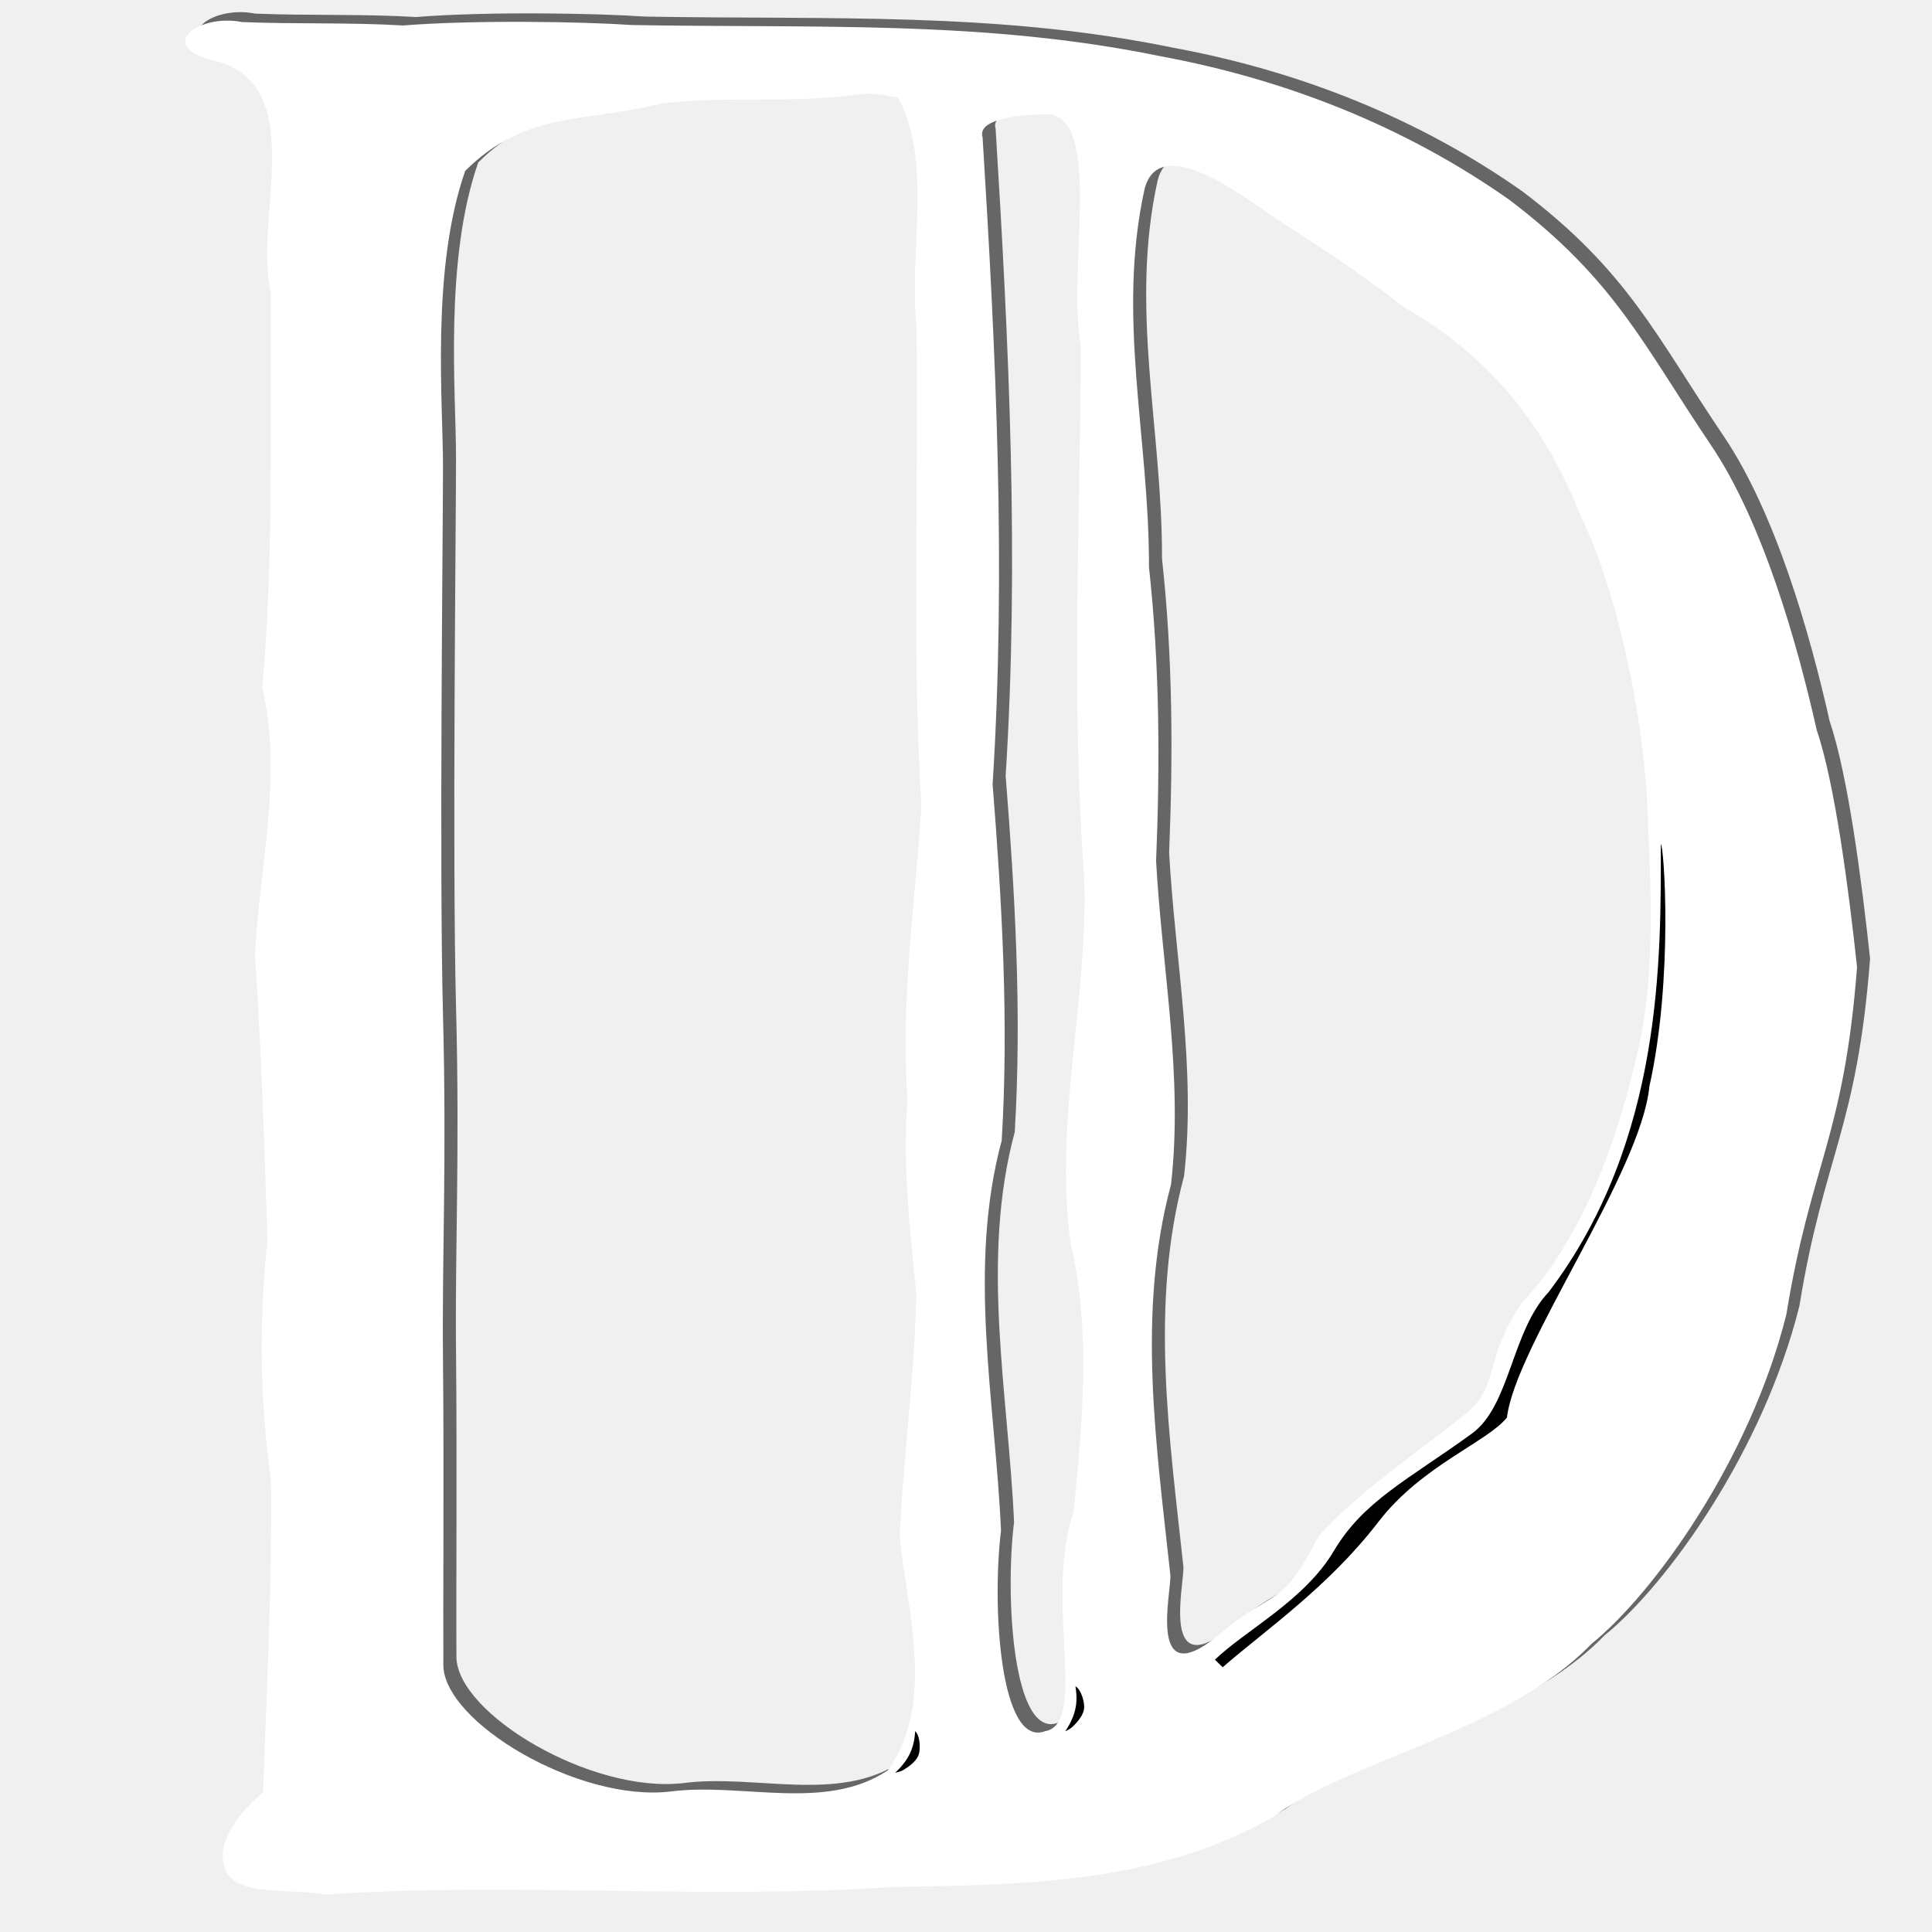
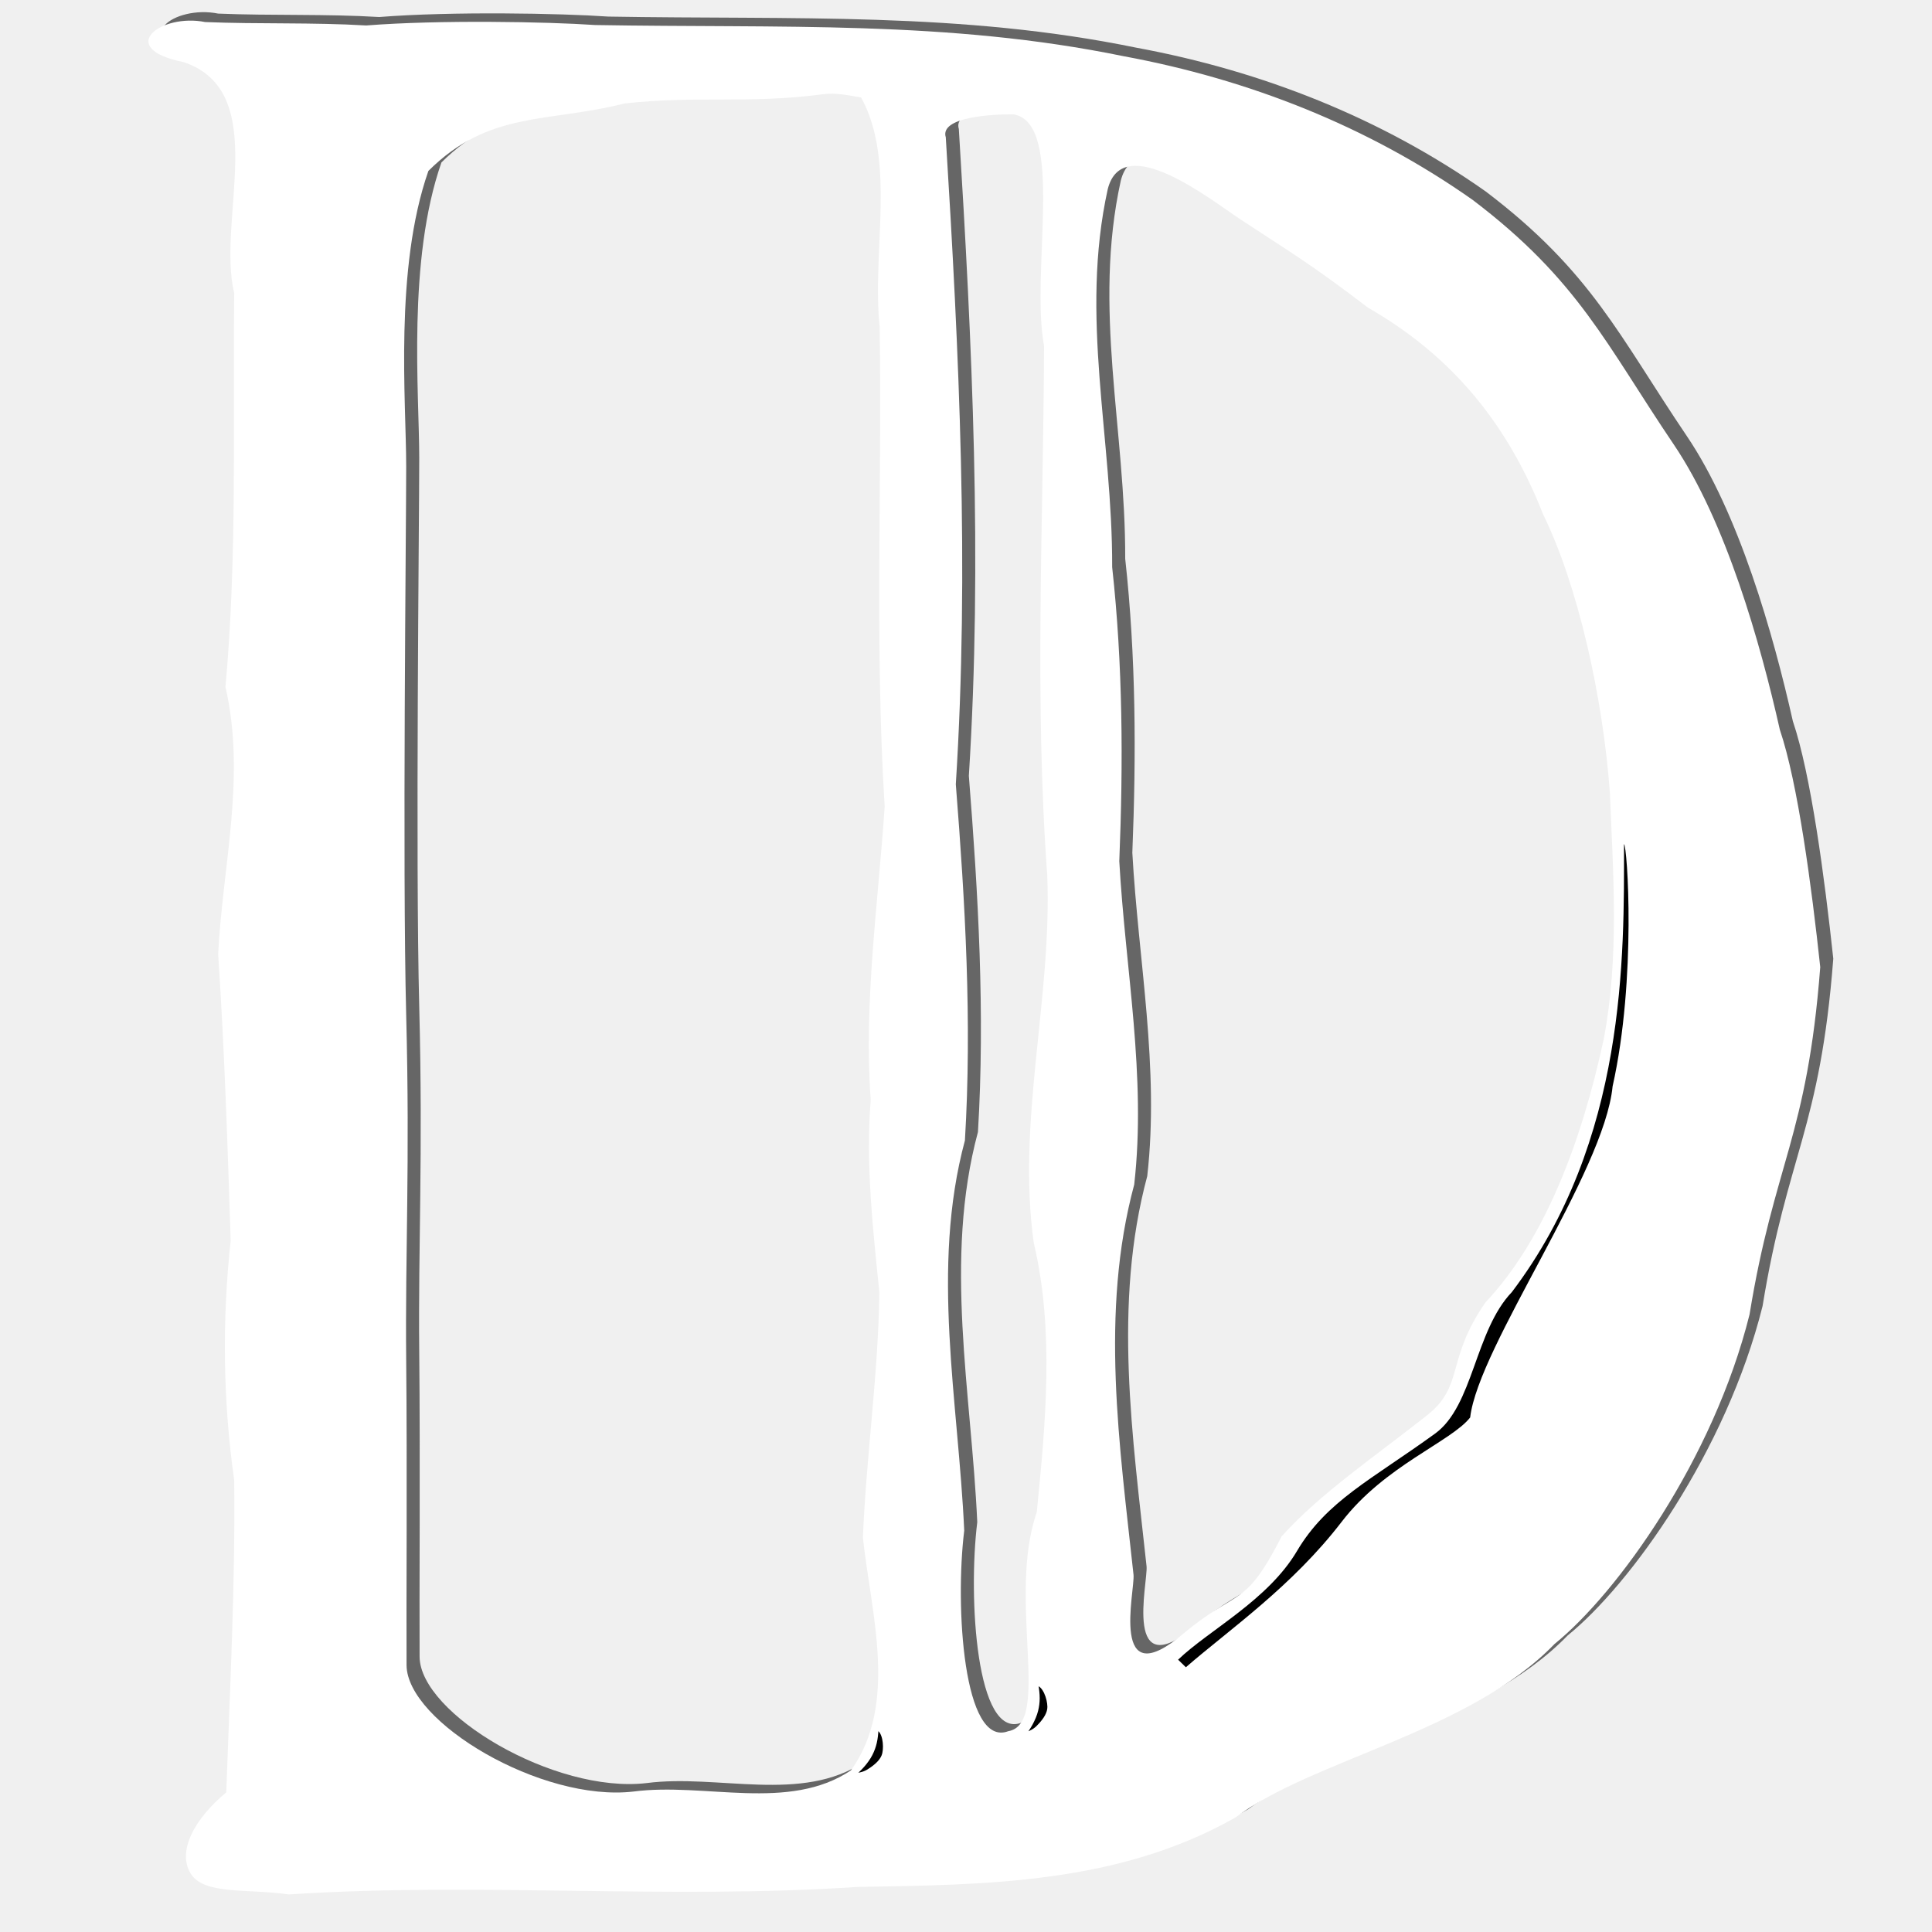
- <svg xmlns="http://www.w3.org/2000/svg" version="1.0" width="644pt" height="644pt" viewBox="0 0 430 525" preserveAspectRatio="xMidYMid meet" id="svg871">
+ <svg xmlns="http://www.w3.org/2000/svg" version="1.0" width="644pt" height="644pt" viewBox="0 0 450 525" preserveAspectRatio="xMidYMid meet" id="svg871">
  <defs id="defs875" />
  <g id="layer1" style="display:none">
    <g style="fill:#ff0000;stroke:none" transform="matrix(0.1,0,0,-0.1,600.0431,669.0941)" id="g862">
      <path d="m 1205,5801 c -153,-16 -186,-50 -87,-89 72,-28 147,-85 187,-140 l 30,-44 8,-591 c 6,-443 5,-615 -4,-682 -20,-154 -22,-273 -5,-395 24,-172 21,-271 -10,-361 -25,-72 -26,-79 -20,-259 3,-102 12,-261 21,-354 13,-138 14,-179 4,-220 -15,-65 -14,-104 8,-173 17,-53 17,-57 -5,-141 -27,-107 -27,-140 -1,-327 22,-157 22,-260 1,-850 l -7,-181 -48,-67 c -56,-79 -69,-127 -41,-158 49,-54 128,-65 329,-47 106,10 234,11 530,5 215,-4 467,-6 560,-2 94,3 312,10 485,15 173,5 357,15 409,21 198,23 348,75 669,234 125,61 271,126 324,144 243,81 548,365 749,697 85,142 119,226 129,318 5,46 26,140 49,212 51,165 71,244 121,489 23,116 53,230 70,272 34,81 38,146 15,212 -8,23 -21,95 -30,159 -9,64 -24,164 -35,222 -10,58 -26,158 -35,223 -19,142 -25,159 -75,213 -28,31 -44,61 -60,115 -31,107 -36,120 -114,274 -130,257 -313,507 -493,675 -115,107 -200,162 -336,220 -62,26 -143,63 -182,82 -38,20 -103,47 -143,62 -92,33 -398,108 -572,140 -304,56 -347,58 -1325,67 -500,4 -930,10 -955,12 -25,3 -76,2 -115,-2 z m 1608,-212 c 28,-7 47,-23 73,-59 55,-76 76,-76 210,1 36,20 46,21 67,12 14,-7 34,-27 44,-45 17,-30 18,-69 18,-483 0,-247 -4,-580 -9,-740 -6,-216 -5,-340 4,-485 21,-303 18,-524 -9,-730 -17,-126 -24,-228 -25,-365 -1,-188 -1,-191 27,-252 l 28,-63 -10,-282 c -7,-180 -16,-307 -26,-348 -21,-93 -19,-204 6,-307 25,-103 31,-277 10,-335 -7,-21 -26,-49 -43,-63 -28,-24 -36,-26 -82,-19 -76,11 -115,6 -176,-22 -60,-27 -156,-43 -266,-44 -95,0 -381,28 -474,46 -155,31 -266,106 -320,218 -56,115 -65,170 -63,386 1,107 5,953 10,1880 l 8,1685 27,47 c 31,51 76,87 216,172 224,135 287,157 538,185 87,10 164,19 169,20 6,0 27,-4 48,-10 z m 846,-138 c 58,-26 151,-65 206,-86 176,-66 265,-120 457,-278 62,-52 154,-121 204,-154 152,-102 205,-174 313,-429 33,-76 75,-168 94,-204 58,-108 90,-261 107,-509 6,-86 15,-210 20,-276 15,-177 13,-229 -15,-341 -13,-56 -31,-157 -39,-225 -20,-157 -35,-213 -90,-338 -57,-130 -87,-181 -146,-246 -29,-32 -56,-76 -69,-111 -95,-257 -100,-264 -232,-335 -87,-46 -115,-69 -205,-161 -81,-83 -112,-123 -134,-172 -51,-113 -177,-198 -310,-211 -87,-8 -112,-21 -139,-74 -23,-43 -78,-95 -127,-119 -53,-25 -85,-9 -106,53 -23,66 -22,126 2,227 26,107 25,194 -2,376 -28,190 -31,591 -4,682 32,109 38,190 32,420 -4,171 -10,249 -26,325 -24,113 -28,364 -10,600 5,78 7,404 3,810 -3,374 -3,701 1,727 9,62 38,98 78,98 17,0 79,-22 137,-49 z" id="path860" style="fill:#ff0000" />
    </g>
  </g>
  <g id="layer2" style="display:inline" />
  <g id="layer3" style="display:inline">
    <g id="g33" transform="translate(-708.5593,-82.63595)">
      <path id="path2226" d="m 730.361,86.334 c -12.097,-2.443 -24.608,7.13 -5.812,10.898 23.849,8.099 8.861,42.789 13.696,62.749 -0.379,35.696 0.858,71.44 -2.374,107.016 5.617,24.568 -0.76,48.366 -1.988,72.62 1.738,26.003 2.571,52.323 3.404,77.879 -2.328,21.248 -2.14,43.236 0.951,65.036 0.323,28.302 -1.159,56.585 -2.153,84.863 -8.71,7.245 -13.344,15.977 -9.713,21.992 3.61,5.98 15.429,4.092 26.729,5.745 51.384,-3.38 102.958,1.4 154.389,-2.038 35.422,-0.588 70.982,-0.858 102.755,-18.828 21.024,-15.781 63.592,-23.196 86.805,-47.209 17.106,-13.844 43.154,-50.157 52.969,-89.512 6.687,-41.078 15.655,-48.11 19.215,-94.401 -2.348,-21.918 -6.078,-50.067 -10.976,-64.507 -5.327,-23.695 -14.67,-56.571 -28.83,-77.518 -18.409,-27.233 -25.855,-44.62 -54.642,-66.458 -28.335,-19.966 -60.769,-32.742 -94.828,-39.044 -47.9,-9.842 -93.046,-7.589 -143.625,-8.477 -13.036,-0.897 -42.373,-1.443 -62.224,0.12 -14.572,-0.872 -29.21,-0.332 -43.749,-0.928 z m 178.23,20.481 c 9.569,17.316 2.896,42.089 5.052,62.289 0.649,43.479 -1.348,86.956 1.356,130.385 -1.774,26.571 -5.697,52.991 -3.794,79.721 -1.373,17.542 0.581,34.953 2.358,52.288 -0.294,22.332 -3.576,44.487 -4.477,66.678 2.187,20.46 9.693,45.183 -3.235,63.228 -16.941,11.36 -39.685,3.227 -59.092,5.764 -25.01,2.922 -61.584,-18.87 -61.681,-34.343 -0.097,-15.473 0.194,-53.344 -0.097,-82.796 -0.292,-29.452 1.045,-53.203 0,-93.81 -1.045,-40.607 0,-131.626 0,-149.16 0,-17.534 -3.282,-53.656 6.033,-80.277 16.524,-16.453 32.309,-13.02 53.342,-18.335 19.724,-2.178 33.805,0.166 53.833,-2.495 3.508,-0.522 6.965,0.338 10.401,0.863 z m 41.448,4.595 c 14.076,2.434 4.521,42.945 8.276,62.959 -0.196,47.975 -2.649,95.953 0.868,143.867 1.319,33.37 -8.289,66.57 -3.667,99.851 5.621,23.687 3.22,49.046 0.817,73.167 -8.109,23.401 4.111,57.506 -7.762,59.523 -12.167,4.571 -14.492,-33.88 -11.951,-54.514 -1.597,-35.195 -9.177,-71.221 0.186,-106.014 1.949,-32.253 0.073,-64.69 -2.472,-96.792 3.704,-58.531 0.9,-117.311 -2.724,-175.795 -1.734,-5.537 12.551,-6.304 18.429,-6.252 z m 61.456,28.412 c 13.427,8.881 18.949,11.949 34.824,24.104 20.865,11.969 37.124,29.427 47.584,56.13 9.515,19.353 16.298,49.912 18.169,75.696 0.902,22.212 2.579,44.763 -1.677,66.976 -5.978,27.718 -15.928,54.322 -32.134,71.529 -10.887,15.7 -5.653,22.584 -15.868,30.671 -14.331,11.346 -28.809,21.033 -39.495,32.863 -10.088,19.757 -11.628,13.971 -26.424,26.217 -20.667,17.693 -13.397,-11.541 -13.85,-15.754 -3.772,-35.029 -9.177,-71.221 0.186,-106.014 3.351,-29.431 -2.423,-58.623 -4.052,-87.872 1.082,-26.703 0.986,-53.29 -1.935,-79.904 0.106,-35.13 -8.871,-67.981 -1.195,-102.76 4.097,-16.007 27.956,2.886 35.867,8.119 z" style="display:inline;opacity:1;vector-effect:none;fill:#666666;fill-opacity:1;stroke:none;stroke-width:0.1;stroke-linecap:butt;stroke-linejoin:miter;stroke-miterlimit:4;stroke-dasharray:none;stroke-dashoffset:0;stroke-opacity:1" />
      <path style="display:inline;opacity:1;vector-effect:none;fill:#ffffff;fill-opacity:1;stroke:none;stroke-width:0.1;stroke-linecap:butt;stroke-linejoin:miter;stroke-miterlimit:4;stroke-dasharray:none;stroke-dashoffset:0;stroke-opacity:1" d="m 726.818,88.632 c -12.097,-2.443 -24.608,7.13 -5.812,10.898 23.849,8.099 8.861,42.789 13.696,62.749 -0.379,35.696 0.858,71.44 -2.374,107.016 5.617,24.568 -0.76,48.366 -1.988,72.62 1.738,26.003 2.571,52.323 3.404,77.879 -2.328,21.248 -2.14,43.236 0.951,65.036 0.323,28.302 -1.159,56.585 -2.153,84.863 -8.71,7.245 -13.344,15.977 -9.713,21.992 3.61,5.98 15.429,4.092 26.729,5.745 51.384,-3.38 102.958,1.4 154.389,-2.038 35.422,-0.588 70.982,-0.858 102.755,-18.828 21.024,-15.781 63.592,-23.196 86.805,-47.209 17.106,-13.844 43.154,-50.157 52.969,-89.512 6.687,-41.078 15.655,-48.11 19.215,-94.401 -2.348,-21.918 -6.078,-50.067 -10.976,-64.507 -5.327,-23.695 -14.67,-56.571 -28.83,-77.518 -18.409,-27.233 -25.855,-44.62 -54.642,-66.458 -28.335,-19.966 -60.769,-32.742 -94.828,-39.044 -47.9,-9.842 -93.046,-7.589 -143.625,-8.477 -13.036,-0.897 -42.373,-1.443 -62.224,0.12 -14.572,-0.872 -29.21,-0.332 -43.749,-0.928 z m 178.23,20.481 c 9.569,17.316 2.896,42.089 5.052,62.289 0.649,43.479 -1.348,86.956 1.356,130.385 -1.774,26.571 -5.697,52.991 -3.794,79.721 -1.373,17.542 0.581,34.953 2.358,52.288 -0.294,22.332 -3.576,44.487 -4.477,66.678 2.187,20.46 9.693,45.183 -3.235,63.228 -16.941,11.36 -39.685,3.227 -59.092,5.764 -25.01,2.922 -61.584,-18.87 -61.681,-34.343 -0.097,-15.473 0.194,-53.344 -0.097,-82.796 -0.292,-29.452 1.045,-53.203 0,-93.81 -1.045,-40.607 0,-131.626 0,-149.16 0,-17.534 -3.282,-53.656 6.033,-80.277 16.524,-16.453 32.309,-13.02 53.342,-18.335 19.724,-2.178 33.805,0.166 53.833,-2.495 3.508,-0.522 6.965,0.338 10.401,0.863 z m 41.448,4.595 c 14.076,2.434 4.521,42.945 8.276,62.959 -0.196,47.975 -2.649,95.953 0.868,143.867 1.319,33.37 -8.289,66.57 -3.667,99.851 5.621,23.687 3.22,49.046 0.817,73.167 -8.109,23.401 4.111,57.506 -7.762,59.523 -12.167,4.571 -14.492,-33.88 -11.951,-54.514 -1.597,-35.195 -9.177,-71.221 0.186,-106.014 1.949,-32.253 0.073,-64.69 -2.472,-96.792 3.704,-58.531 0.9,-117.311 -2.724,-175.795 -1.734,-5.537 12.551,-6.304 18.429,-6.252 z m 61.456,28.412 c 13.427,8.881 18.949,11.949 34.824,24.104 20.865,11.969 37.124,29.427 47.584,56.13 9.515,19.353 16.298,49.912 18.169,75.696 0.902,22.212 2.579,44.763 -1.677,66.976 -5.978,27.718 -15.928,54.322 -32.134,71.529 -10.887,15.7 -5.653,22.584 -15.868,30.671 -14.331,11.346 -28.809,21.033 -39.495,32.863 -10.088,19.757 -11.628,13.971 -26.424,26.217 -20.667,17.693 -13.397,-11.541 -13.85,-15.754 -3.772,-35.029 -9.177,-71.221 0.186,-106.014 3.351,-29.431 -2.423,-58.623 -4.052,-87.872 1.082,-26.703 0.986,-53.29 -1.935,-79.904 0.106,-35.13 -8.871,-67.981 -1.195,-102.76 4.097,-16.007 27.956,2.886 35.867,8.119 z" id="path867" />
      <path id="path2231" d="m 740.139,130.96 3.146,10.414 -0.842,43.19 2.047,44.494 -1.172,79.537 -0.442,57.253 -0.404,44.845 -3.546,-17.798 c -0.061,-14.849 0.124,-29.416 0.355,-43.867 0.089,-5.604 -1.99,-13.903 -1.899,-19.482 0.073,-4.457 2.319,-6.197 2.379,-10.65 0.182,-13.32 0.283,-26.641 0.143,-40.095 -0.044,-4.239 1.346,-7.919 1.343,-12.18 -0.002,-3.211 -2.663,-8.545 -2.664,-11.757 -0.01,-30.937 0.037,-61.916 0.161,-93.244 0.015,-3.722 1.588,-7.45 1.613,-11.187 0.039,-5.961 -0.544,-11.627 -0.506,-17.624 z" style="color:#ffffff;font-style:normal;font-variant:normal;font-weight:normal;font-stretch:normal;font-size:medium;line-height:normal;font-family:sans-serif;font-variant-ligatures:normal;font-variant-position:normal;font-variant-caps:normal;font-variant-numeric:normal;font-variant-alternates:normal;font-feature-settings:normal;text-indent:0;text-align:start;text-decoration:none;text-decoration-line:none;text-decoration-style:solid;text-decoration-color:#000000;letter-spacing:normal;word-spacing:normal;text-transform:none;writing-mode:lr-tb;direction:ltr;text-orientation:mixed;dominant-baseline:auto;baseline-shift:baseline;text-anchor:start;white-space:normal;shape-padding:0;clip-rule:nonzero;display:inline;overflow:visible;visibility:visible;opacity:1;isolation:auto;mix-blend-mode:normal;color-interpolation:sRGB;color-interpolation-filters:linearRGB;solid-color:#000000;solid-opacity:1;vector-effect:none;fill:#ffffff;fill-opacity:1;fill-rule:nonzero;stroke:none;stroke-width:0.75px;stroke-linecap:butt;stroke-linejoin:miter;stroke-miterlimit:4;stroke-dasharray:none;stroke-dashoffset:0;stroke-opacity:1;color-rendering:auto;image-rendering:auto;shape-rendering:auto;text-rendering:auto;enable-background:accumulate" />
      <path id="path2237" d="m 1112.365,312.013 c 0.874,0.277 3.461,36.518 -3.099,65.822 -2.264,23.435 -36.438,70.626 -38.705,89.98 -5.215,6.622 -23.194,13.075 -34.907,28.337 -13.524,17.621 -30.546,29.286 -42.348,39.542 l -2.112,-2.058 c 8.38,-8.048 24.39,-16.133 32.312,-29.531 8.064,-13.637 20.233,-19.369 37.526,-31.908 10.416,-7.552 10.778,-27.91 20.863,-38.459 31.234,-41.229 30.484,-91.456 30.471,-121.724 z" style="display:inline;opacity:1;vector-effect:none;fill:#000000;fill-opacity:1;stroke:none;stroke-width:0.1;stroke-linecap:butt;stroke-linejoin:miter;stroke-miterlimit:4;stroke-dasharray:none;stroke-dashoffset:0;stroke-opacity:1" />
      <path id="path2275" d="m 903.051,564.886 c 1.539,-1.106 3.63,-3.352 4.727,-5.509 1.08,-2.125 1.485,-4.049 1.639,-6.962 1.802,0.706 2.253,4.427 1.773,6.681 -0.363,1.707 -1.864,3.067 -3.288,4.076 -1.4,0.99 -2.348,1.496 -4.85,1.714 -2e-5,1e-5 2e-5,-10e-6 2e-5,-10e-6 z" style="display:inline;fill:#000000;stroke:#ffffff;stroke-width:0.75px;stroke-linecap:butt;stroke-linejoin:miter;stroke-opacity:1" />
      <path style="display:inline;fill:#000000;stroke:#ffffff;stroke-width:0.75px;stroke-linecap:butt;stroke-linejoin:miter;stroke-opacity:1" d="m 949.417,553.886 c 1.252,-1.423 2.786,-4.081 3.371,-6.429 0.576,-2.313 0.539,-4.279 0.036,-7.152 1.915,0.284 3.188,3.81 3.226,6.113 0.029,1.745 -1.128,3.407 -2.291,4.709 -1.142,1.279 -1.952,1.985 -4.342,2.758 -10e-6,0 2e-5,-1e-5 2e-5,-1e-5 z" id="path2277" />
    </g>
  </g>
</svg>
